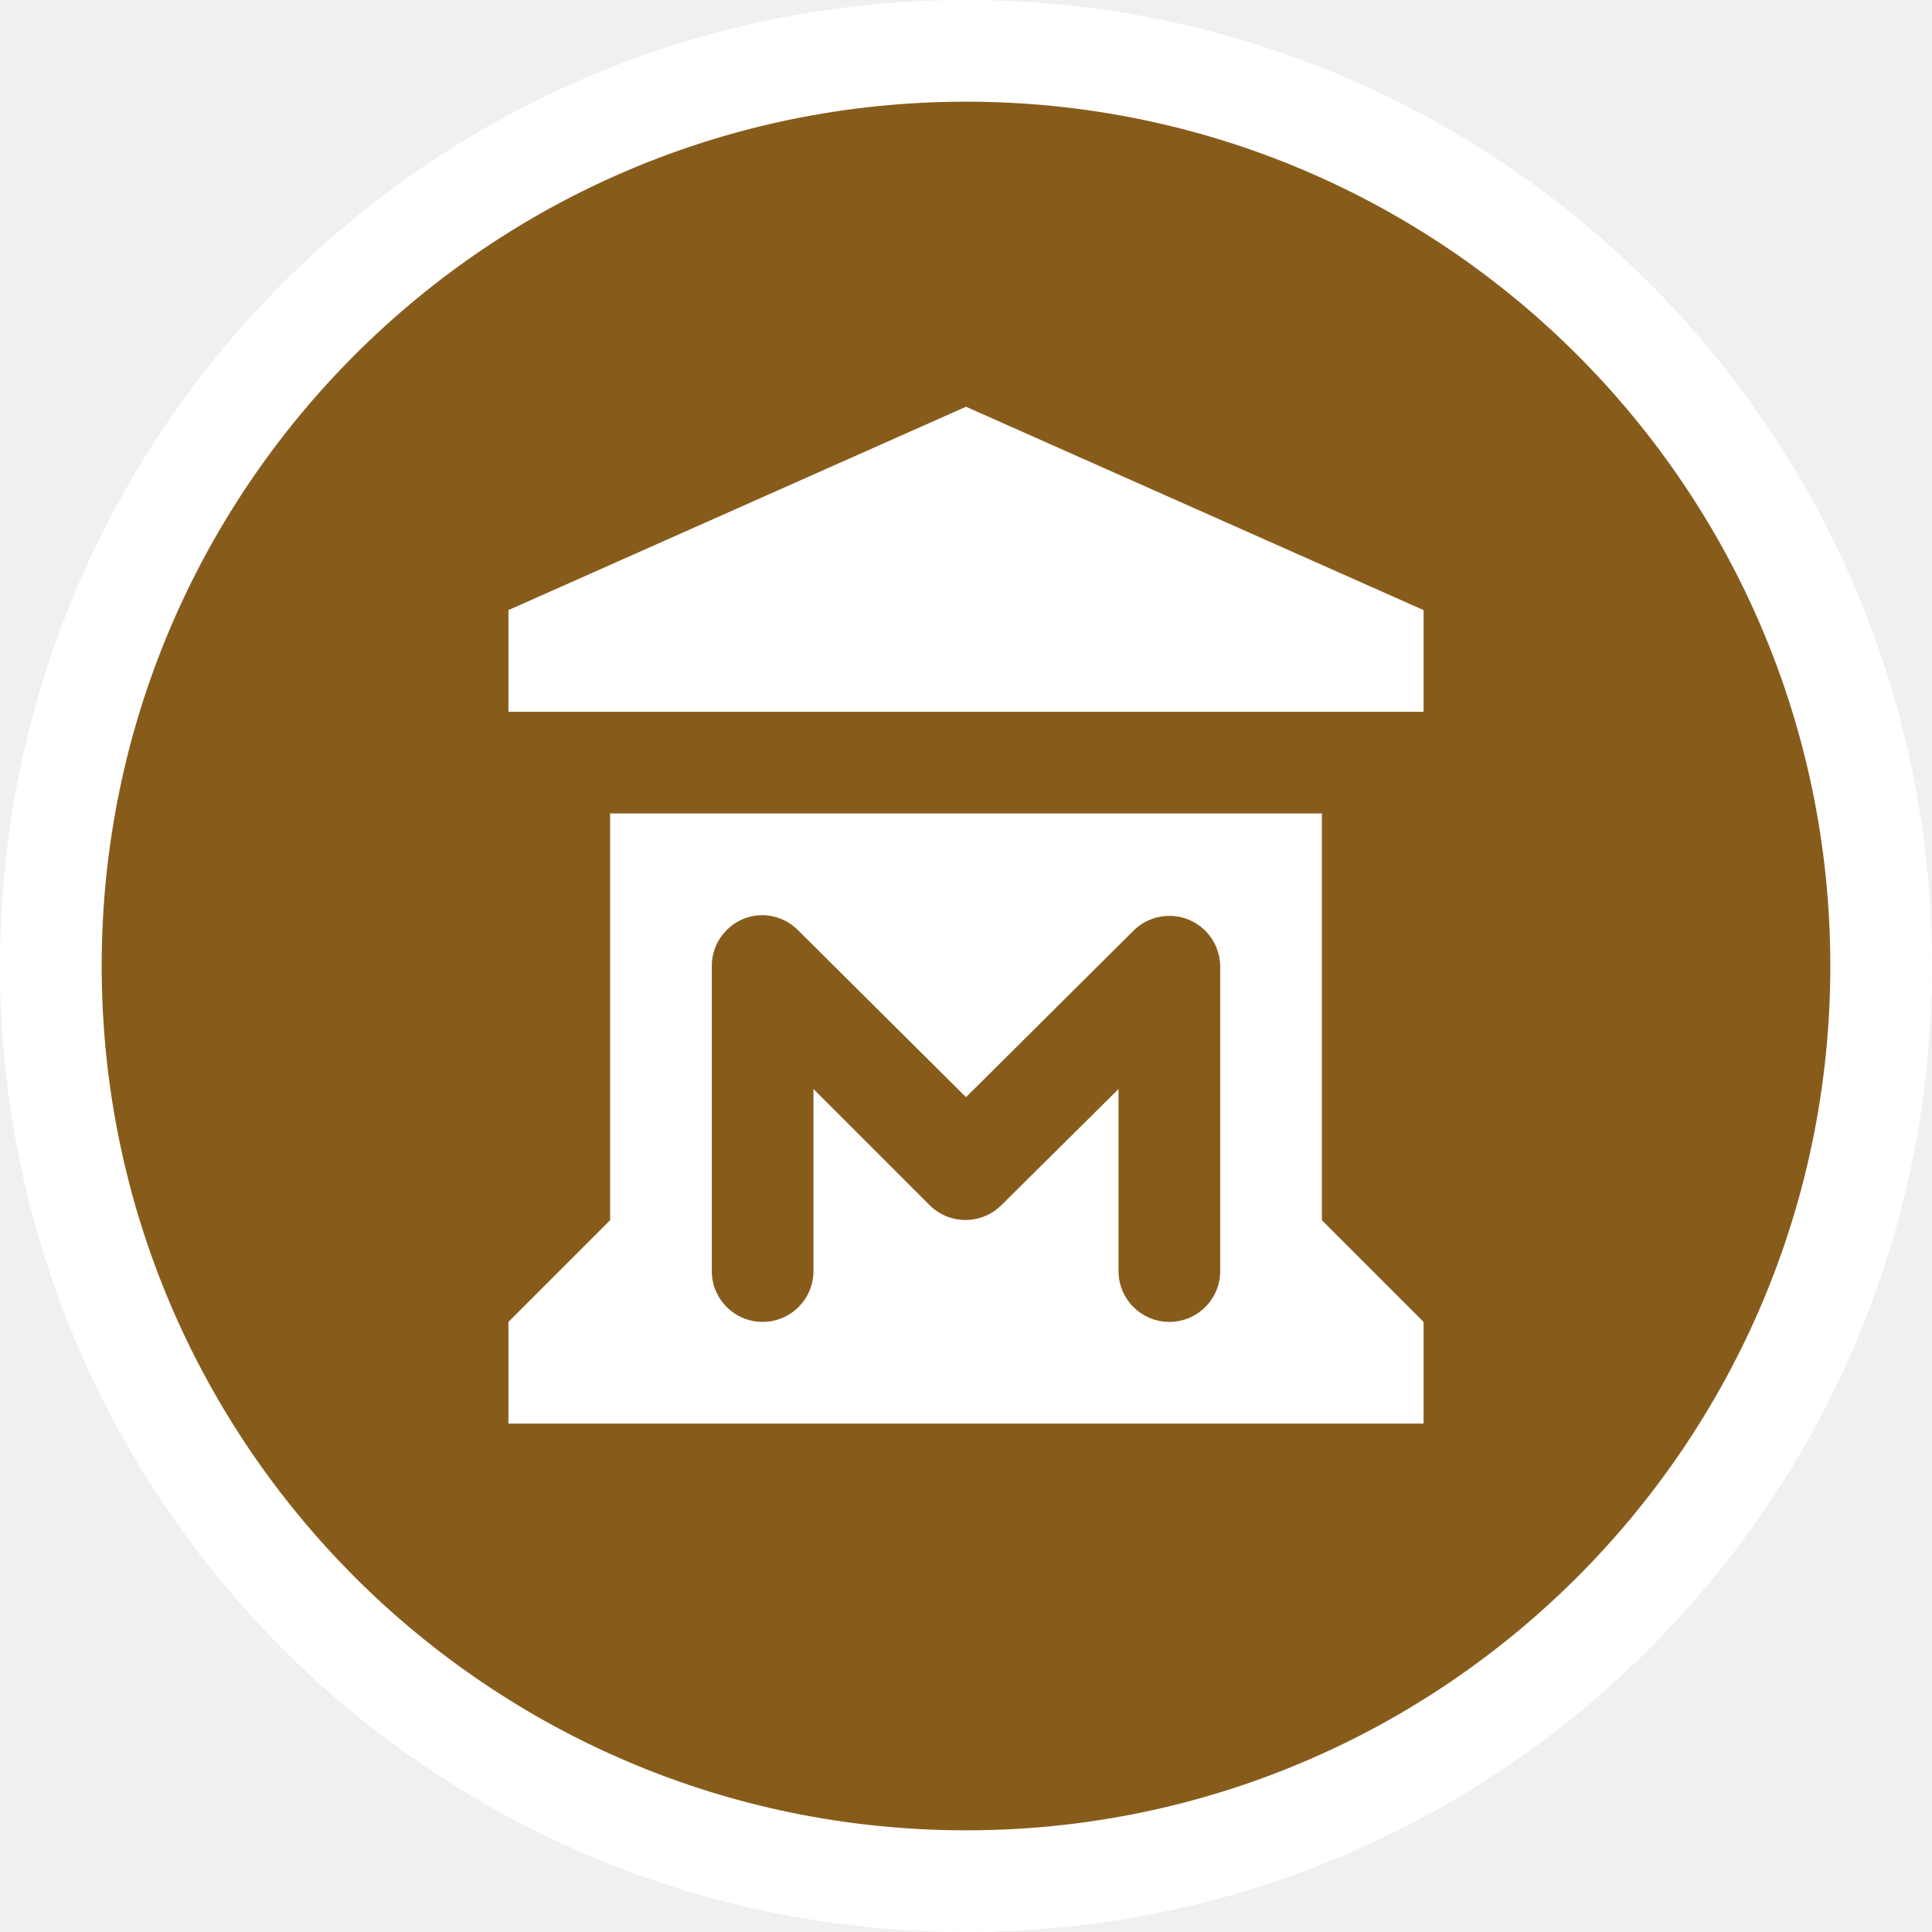
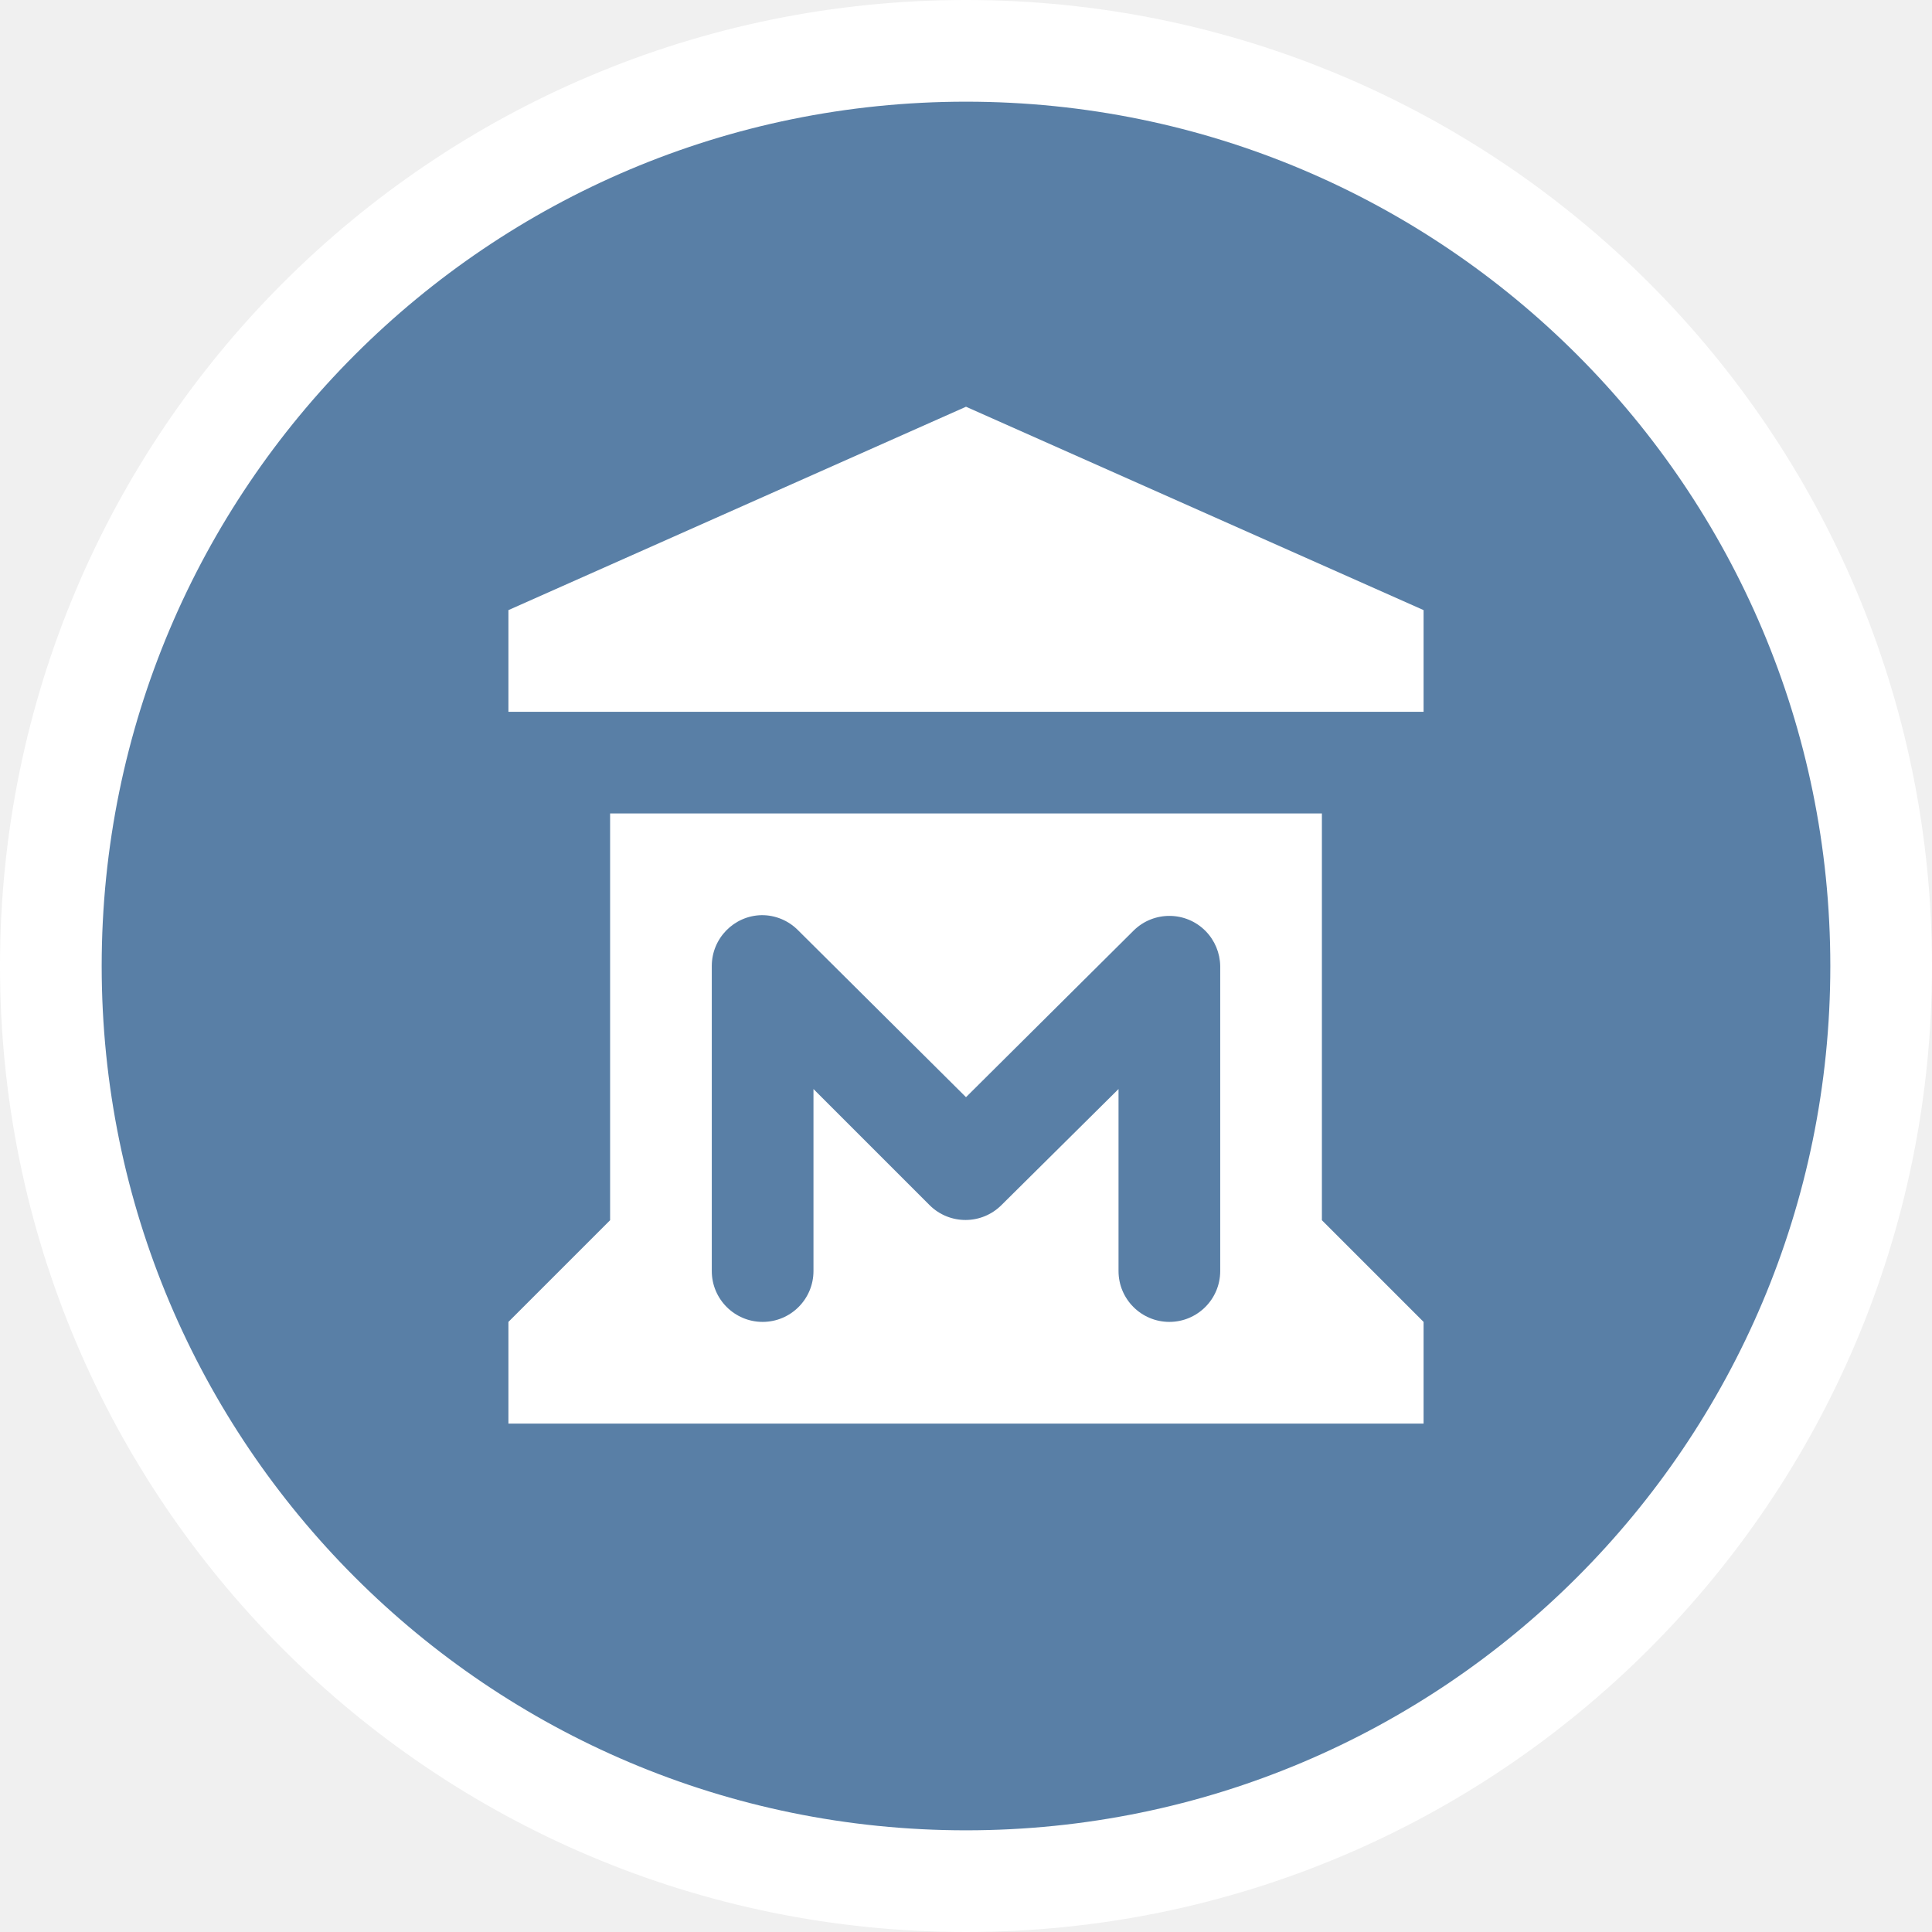
<svg xmlns="http://www.w3.org/2000/svg" viewBox="0 0 19 19" height="19" width="19">
  <rect fill="none" x="0" y="0" width="19" height="19" />
  <rect x="1" y="1" rx="8.5" ry="8.5" width="17" height="17" stroke="#ffffff" style="stroke-linejoin:round;stroke-miterlimit:4;" fill="#ffffff" stroke-width="2" />
-   <rect x="1" y="1" width="17" height="17" rx="8.5" ry="8.5" fill="#875c1b" />
+   <rect x="1" y="1" width="17" height="17" rx="8.5" ry="8.5" fill="#597fa6" />
  <path fill="#fff" transform="translate(4 4)" d="M5.5,0L1,2v1h9V2L5.5,0z M2,4v4L1,9v1h9V9L9,8V4H2z M3.49,5c0.135-0.001,0.265,0.053,0.36,0.15L5.5,6.79l1.65-1.64  c0.197-0.193,0.514-0.19,0.707,0.007C7.947,5.249,7.998,5.372,8,5.5v3C8,8.776,7.776,9,7.5,9S7,8.776,7,8.5l0,0V6.71  L5.85,7.85C5.655,8.046,5.339,8.047,5.143,7.853C5.142,7.852,5.141,7.851,5.14,7.85L4,6.71V8.5C4,8.776,3.776,9,3.5,9  S3,8.776,3,8.5l0,0v-3C3,5.228,3.218,5.005,3.49,5z" />
</svg>
